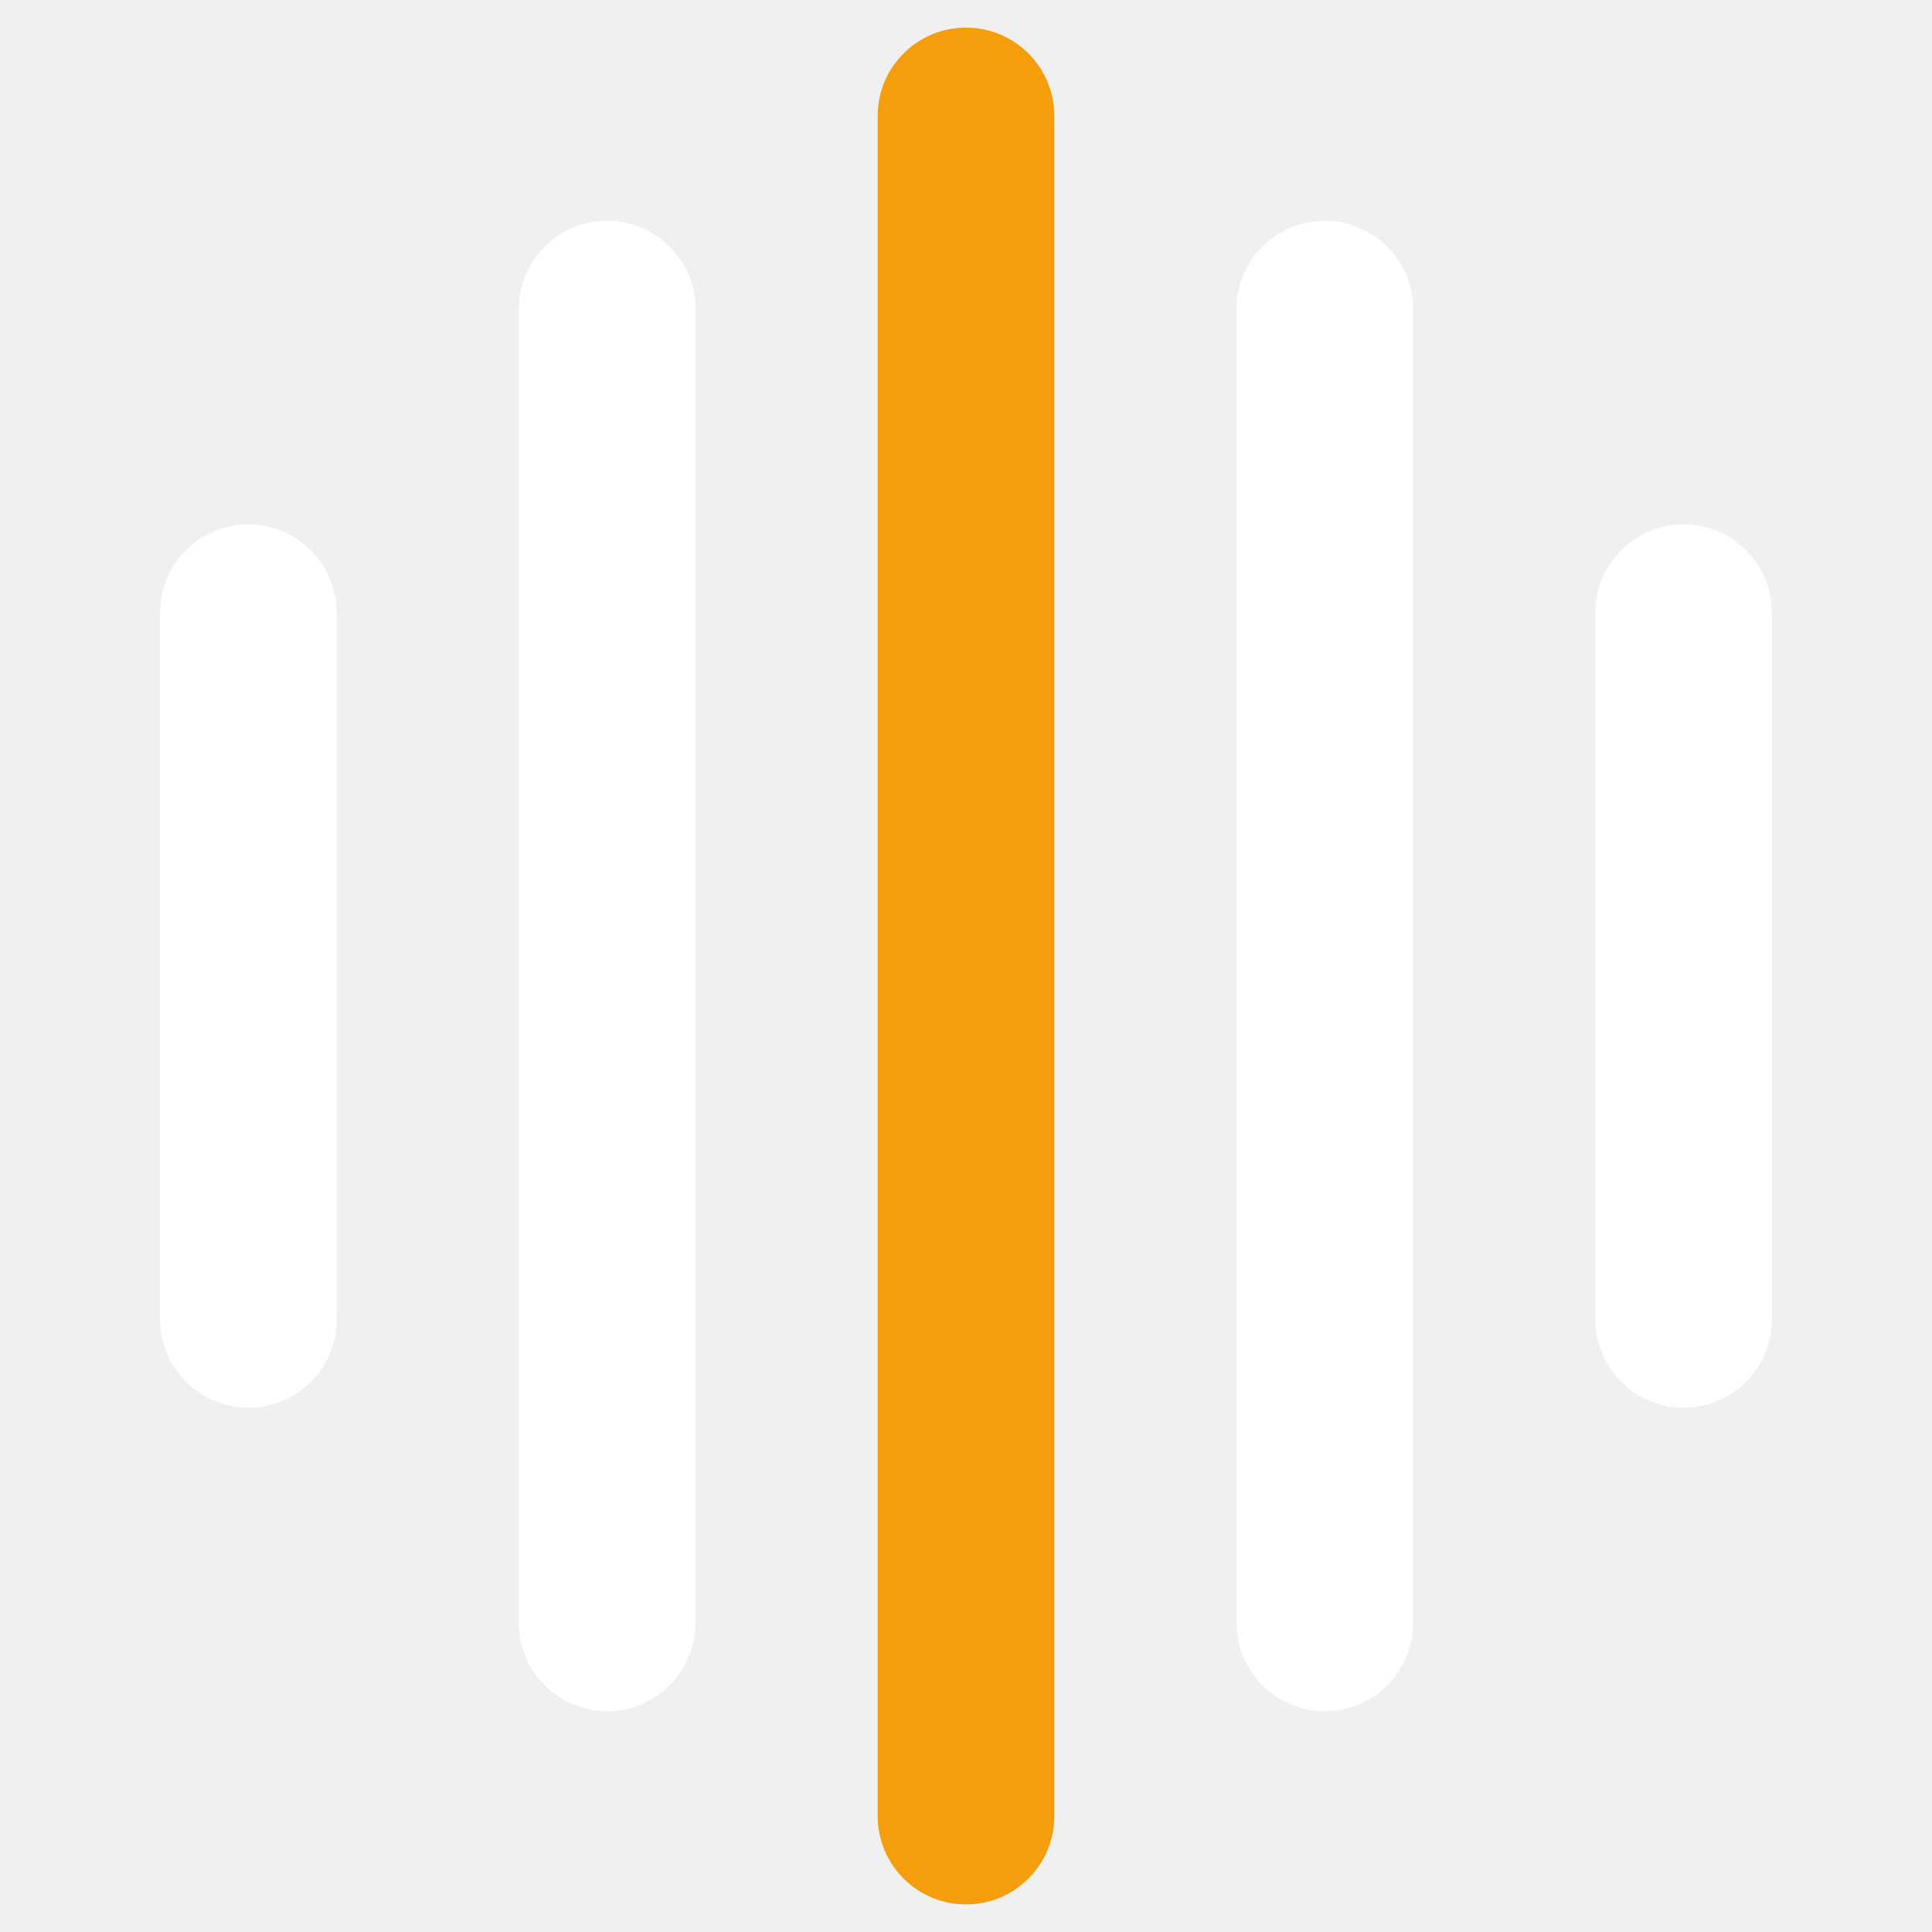
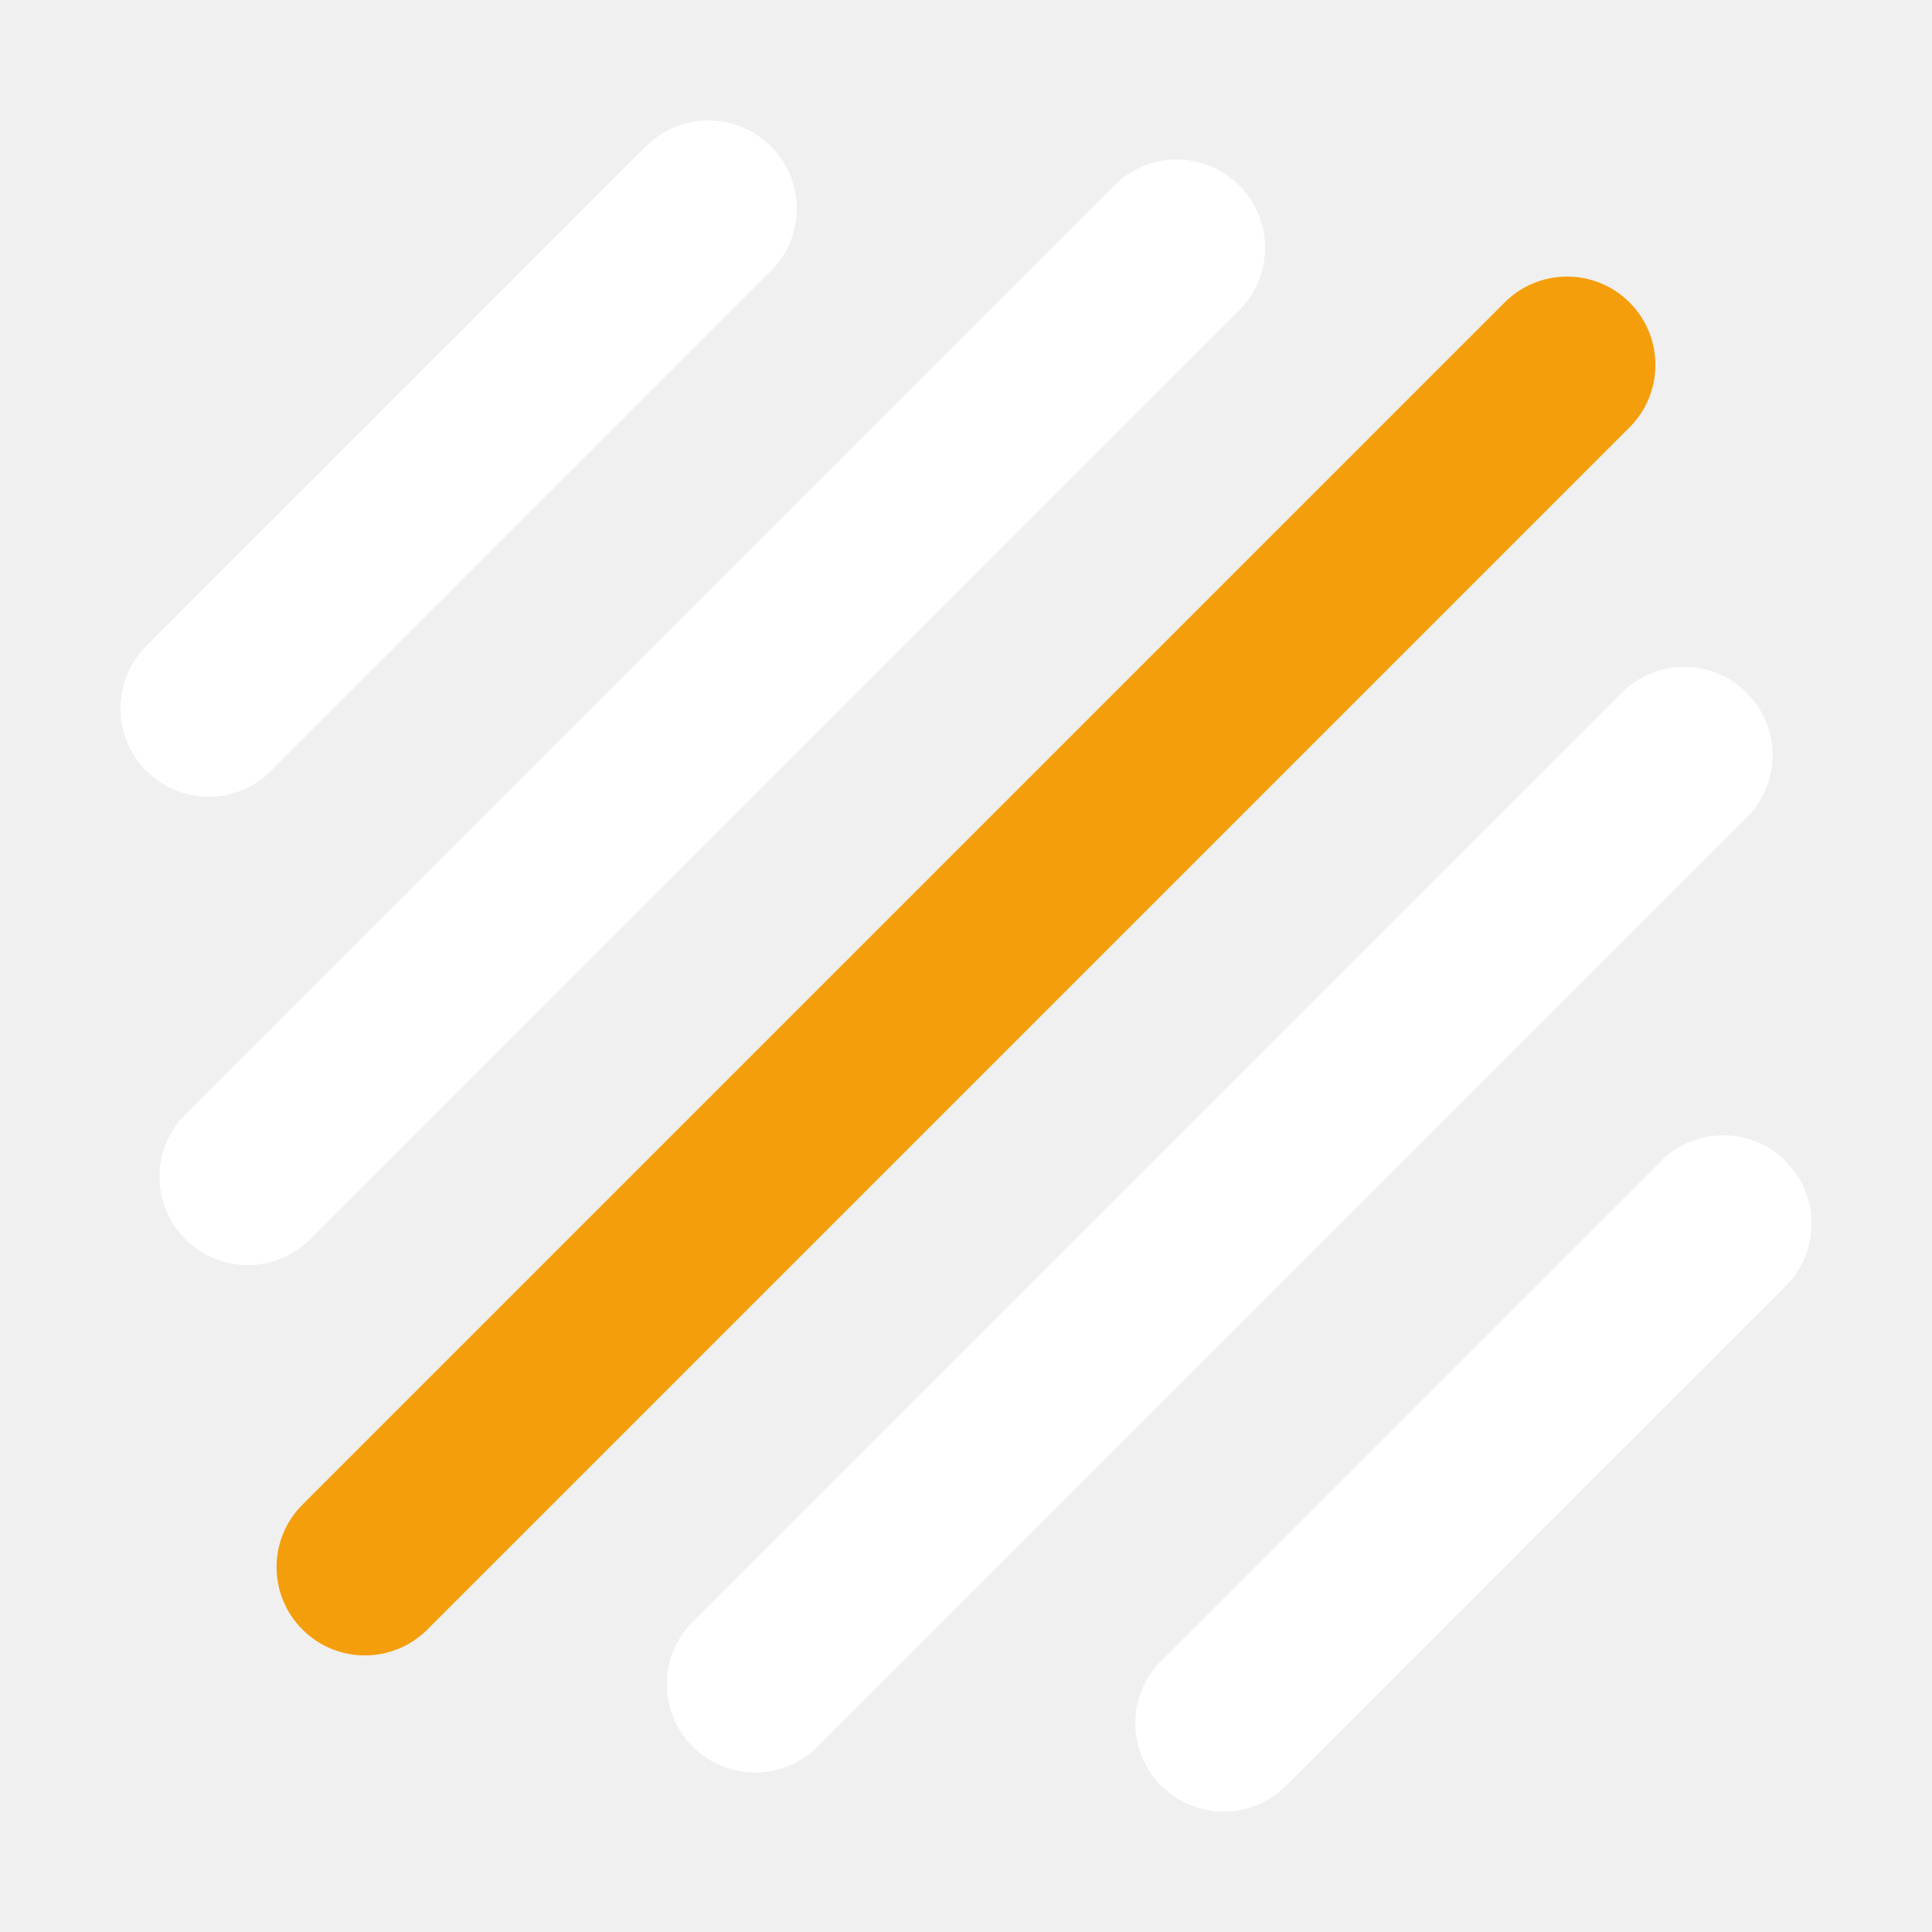
<svg xmlns="http://www.w3.org/2000/svg" viewBox="174 162 700 700" fill="none">
-   <rect x="232" y="352" width="64" height="320" rx="32" fill="#FFFFFF" />
-   <rect x="362" y="242" width="64" height="540" rx="32" fill="#FFFFFF" />
-   <rect x="492" y="172" width="64" height="680" rx="32" fill="#F59E0B" />
-   <rect x="622" y="242" width="64" height="540" rx="32" fill="#FFFFFF" />
-   <rect x="752" y="352" width="64" height="320" rx="32" fill="#FFFFFF" />
+   <g transform="rotate(45 524 512)">
+     <rect x="232" y="352" width="64" height="320" rx="32" fill="#FFFFFF" />
+     <rect x="362" y="242" width="64" height="540" rx="32" fill="#FFFFFF" />
+     <rect x="492" y="172" width="64" height="680" rx="32" fill="#F59E0B" />
+     <rect x="622" y="242" width="64" height="540" rx="32" fill="#FFFFFF" />
+     <rect x="752" y="352" width="64" height="320" rx="32" fill="#FFFFFF" />
+   </g>
</svg>
